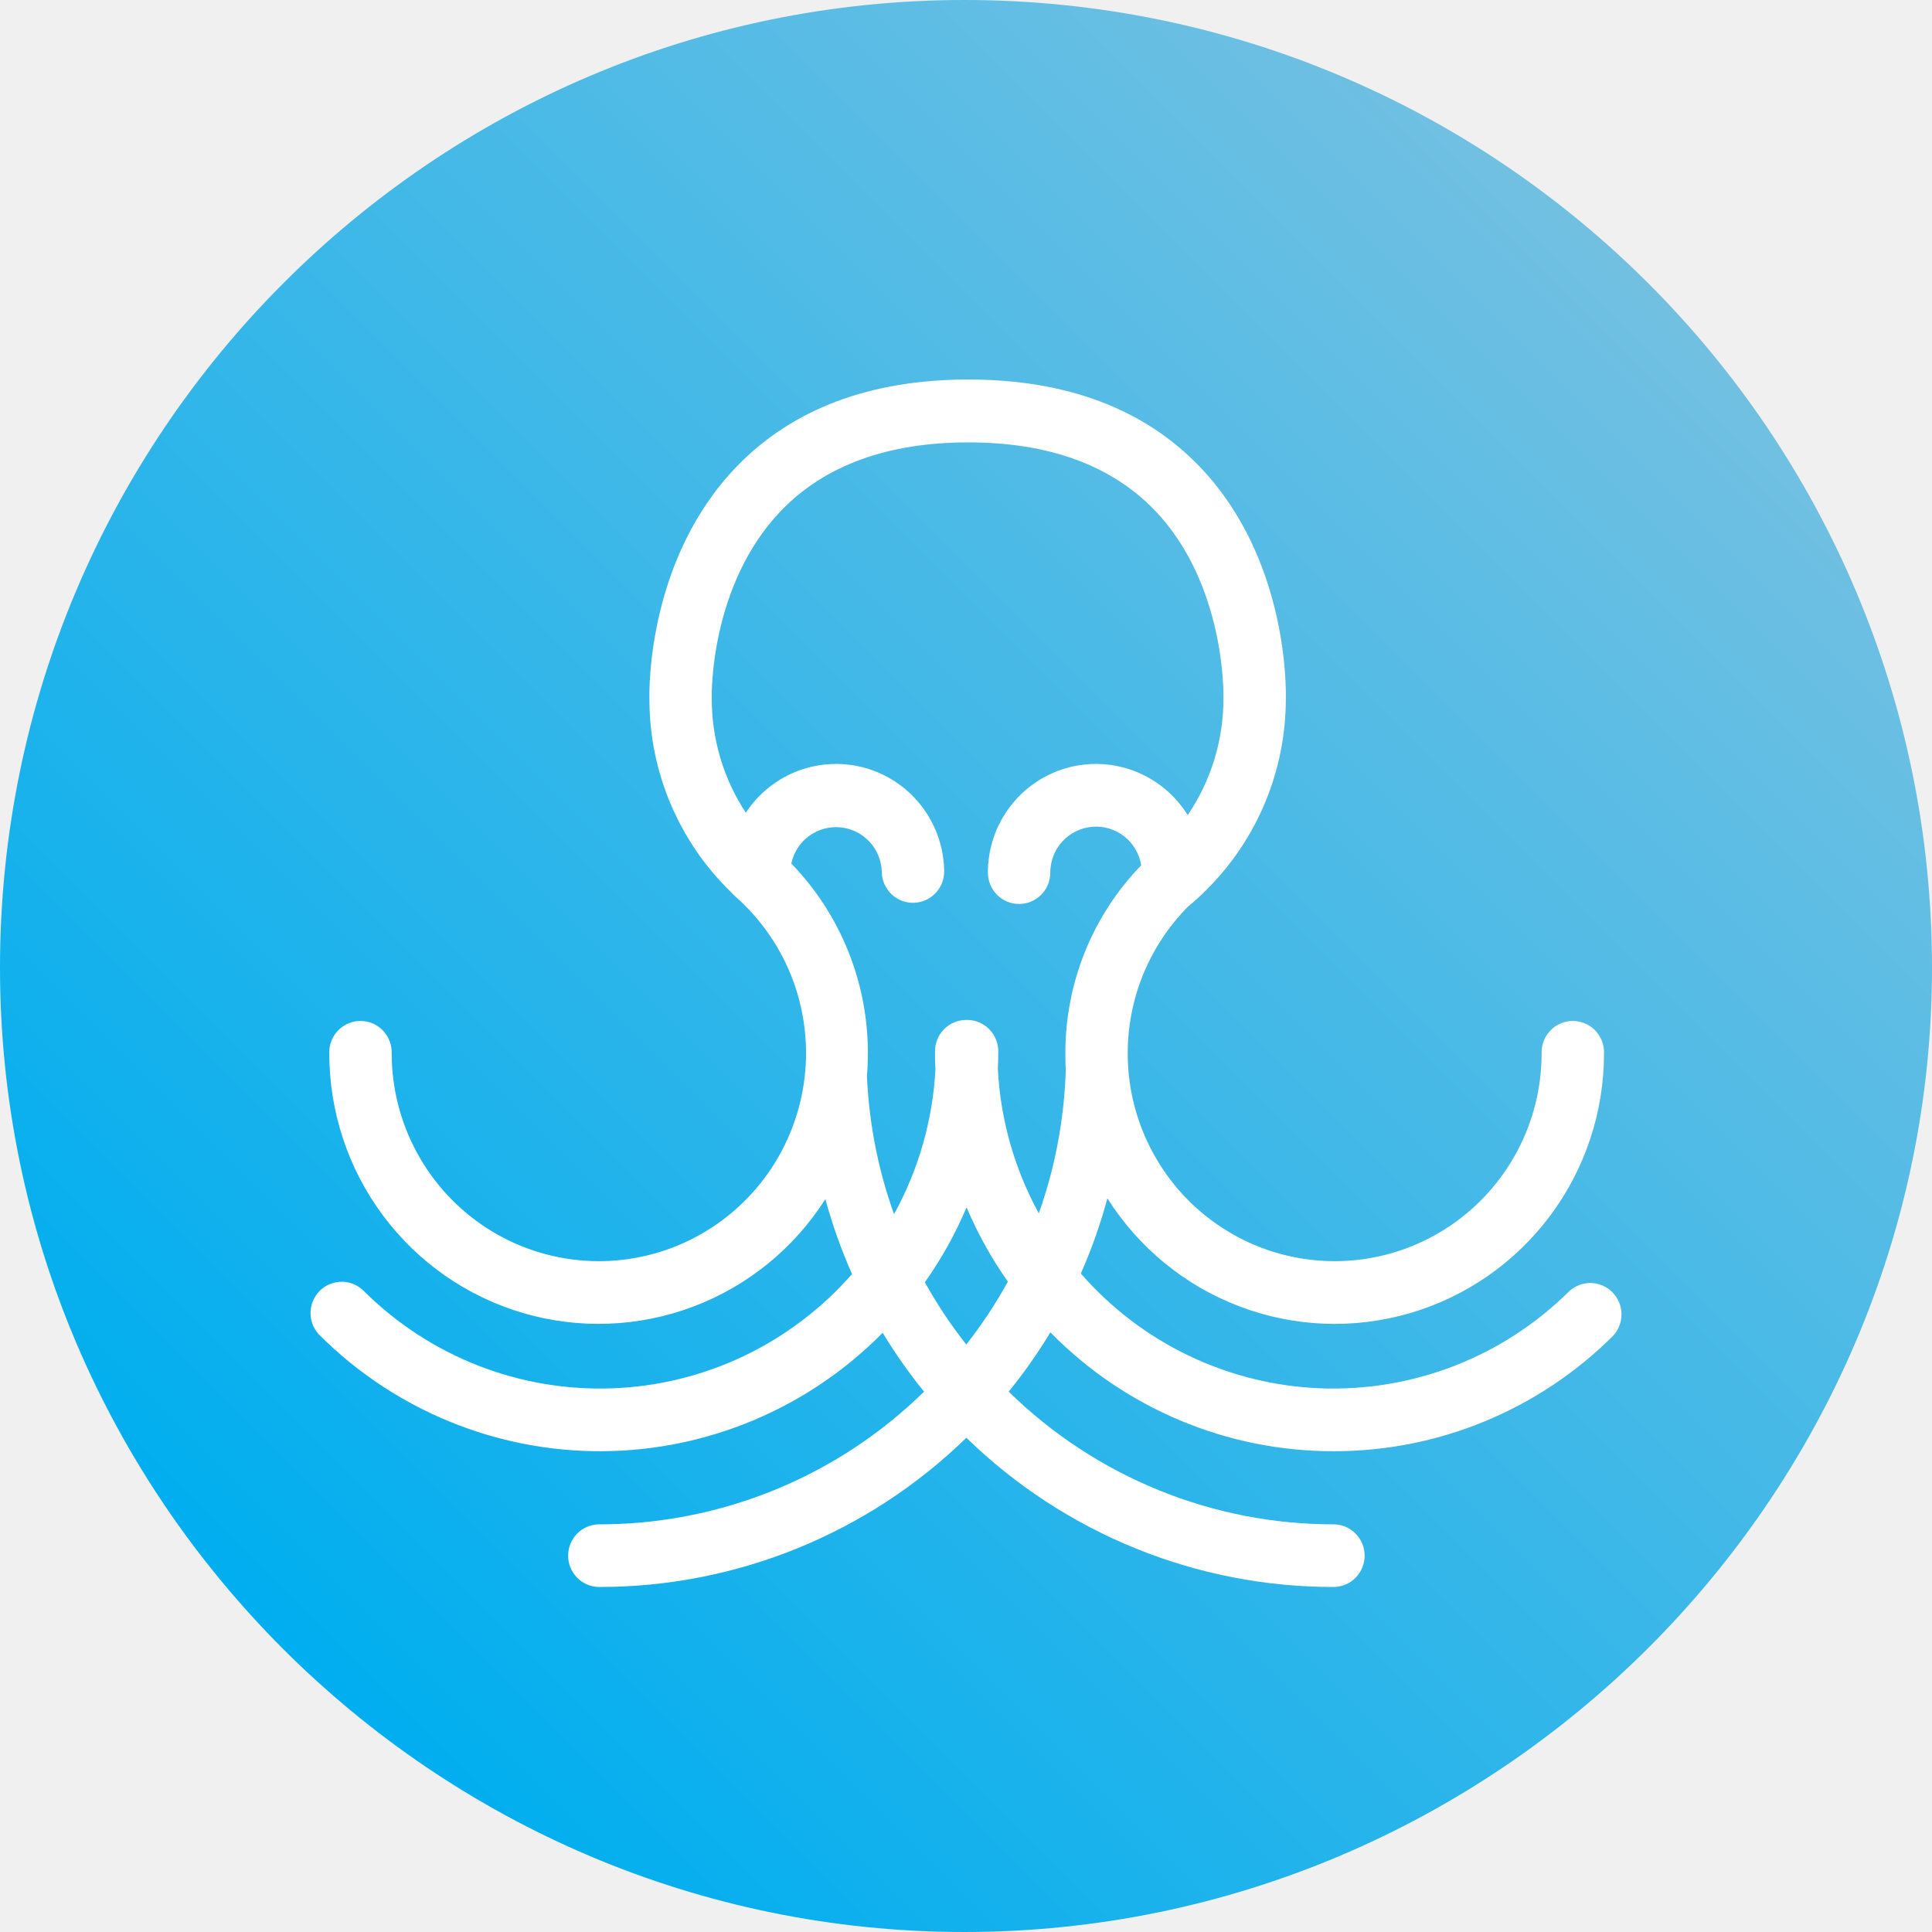
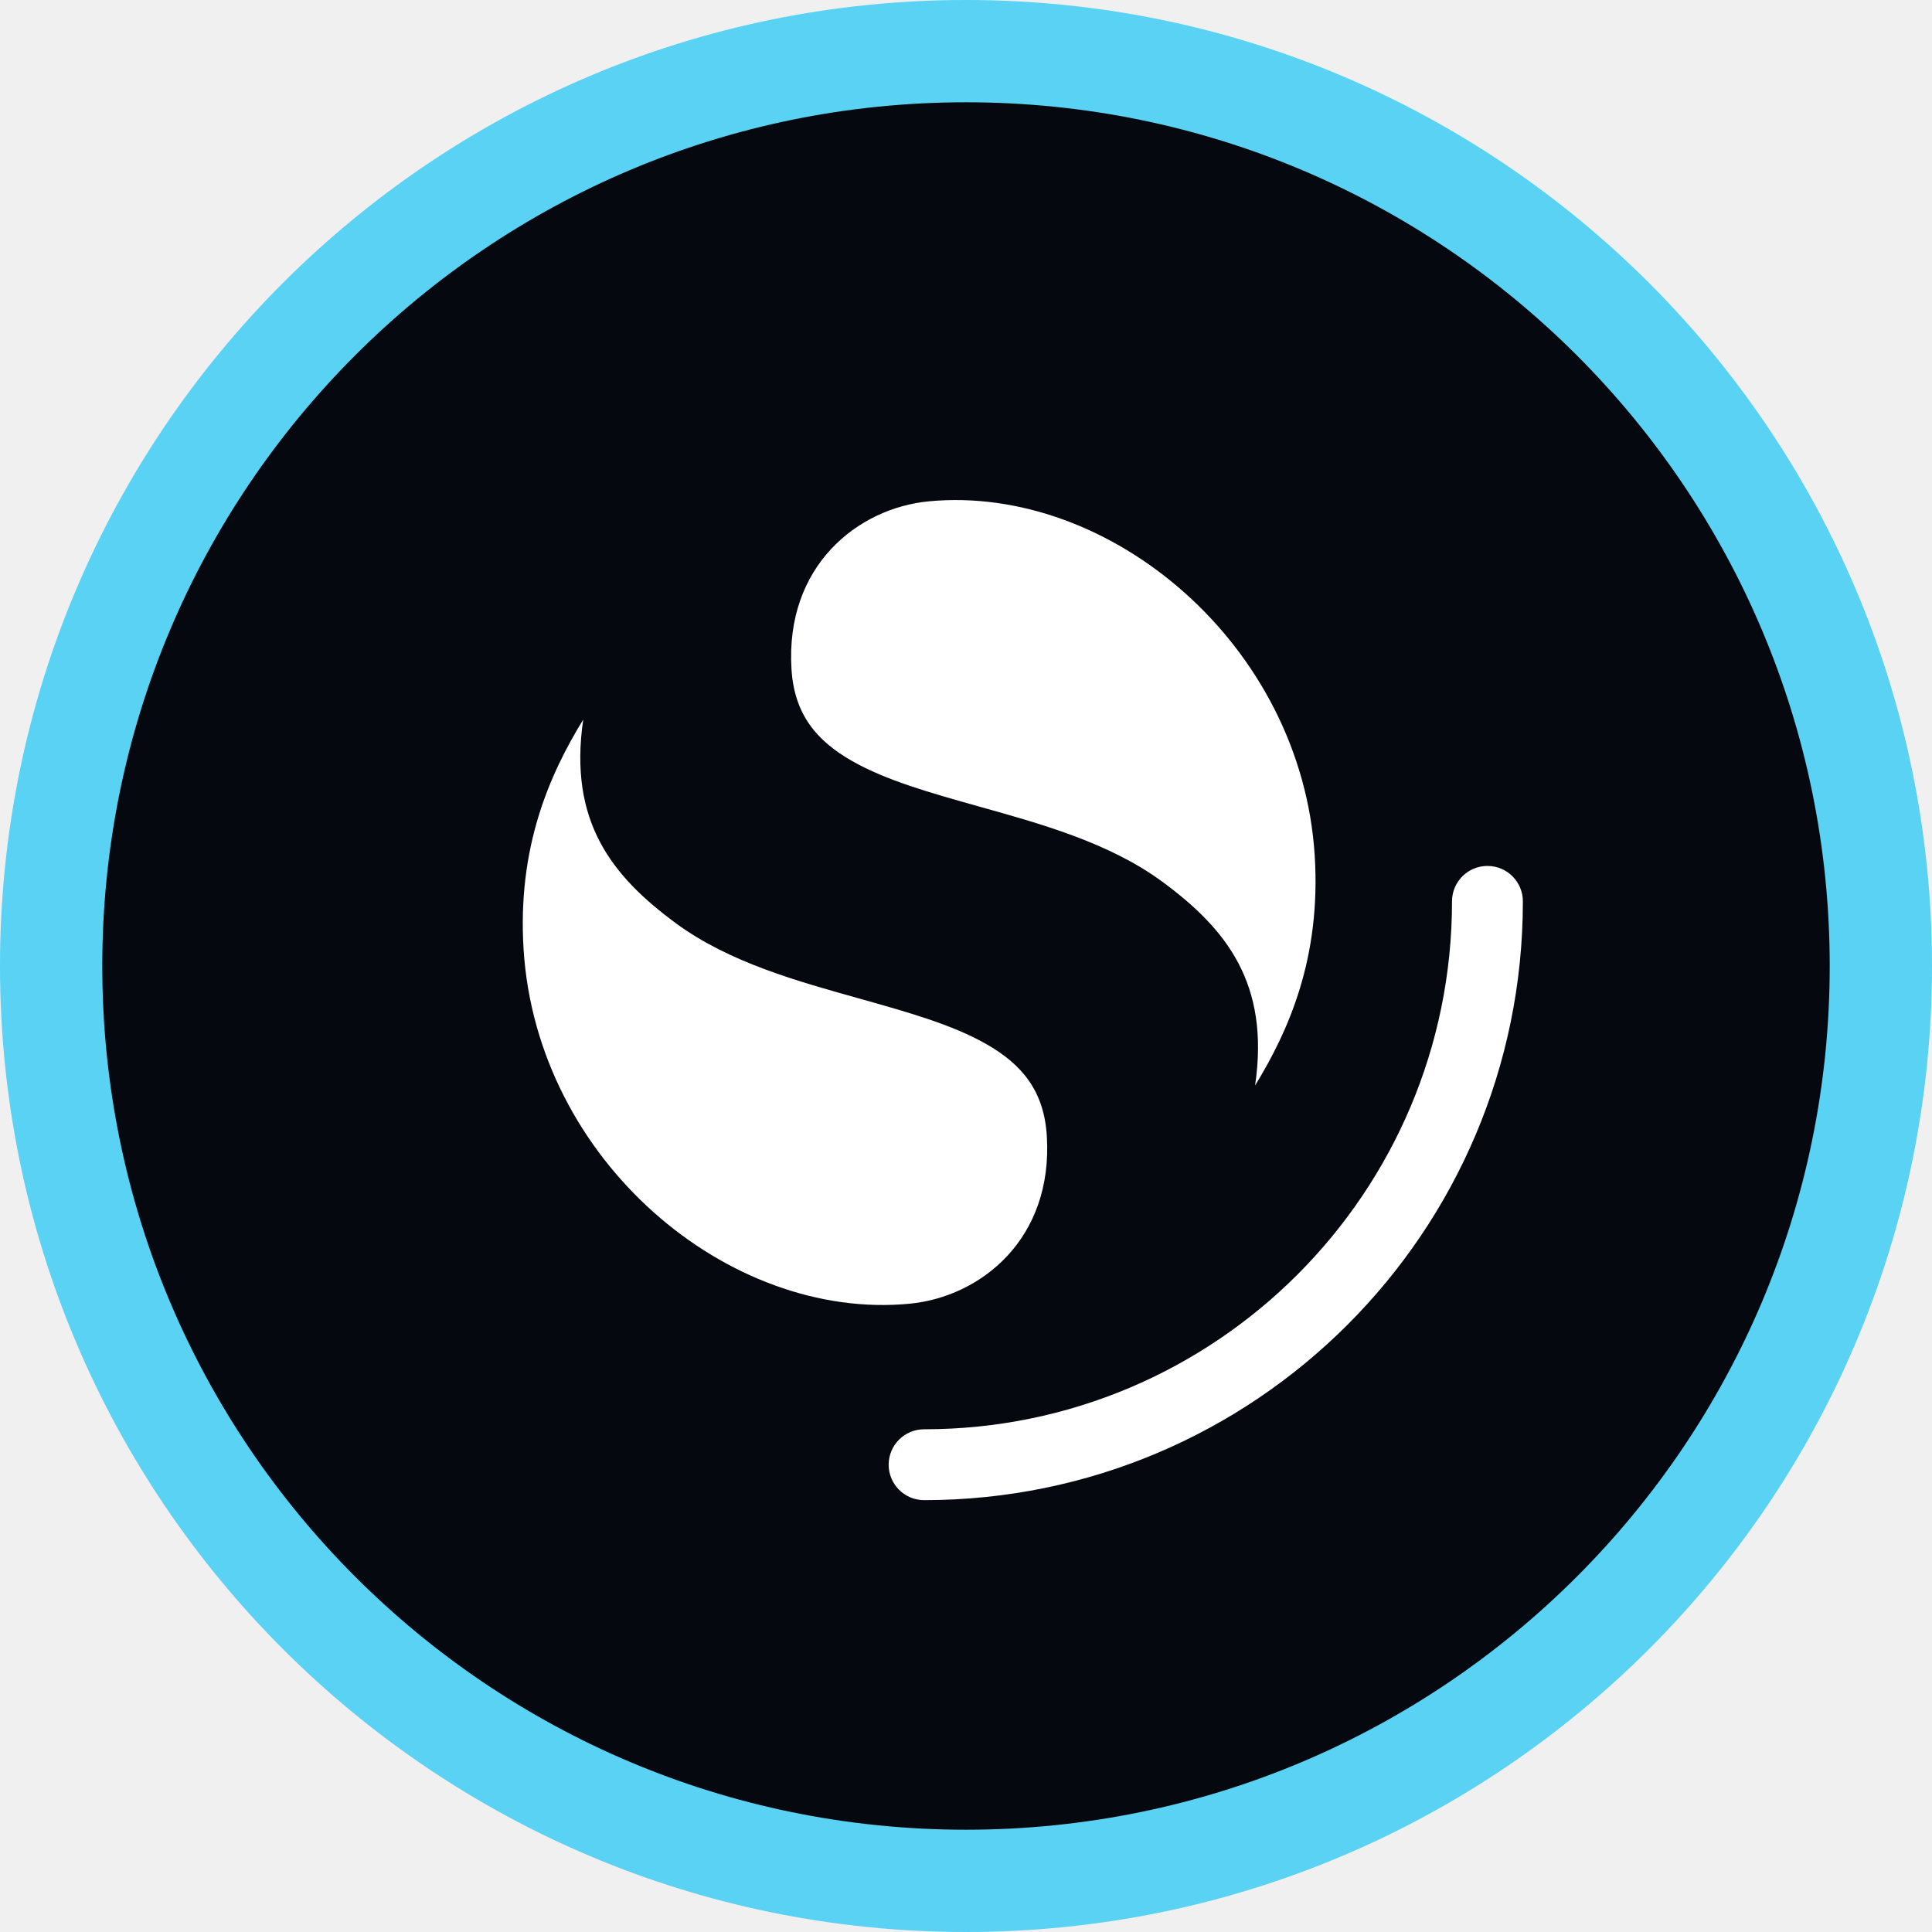
- <svg xmlns="http://www.w3.org/2000/svg" width="48" height="48" viewBox="0 0 48 48" fill="none">
-   <path d="M23.958 0C10.768 0 0 10.768 0 24.042C0 37.23 10.768 48 23.958 48C37.148 48 48 37.236 48 24.042C48 10.768 37.231 0 23.958 0Z" fill="url(#paint0_linear_698_685)" />
-   <path d="M33.124 36.055C35.725 36.062 38.223 35.032 40.071 33.194C40.21 33.047 40.287 32.852 40.286 32.649C40.284 32.447 40.204 32.252 40.062 32.108C39.921 31.964 39.729 31.881 39.527 31.876C39.325 31.872 39.13 31.947 38.982 32.085C38.173 32.887 37.209 33.514 36.15 33.928C35.09 34.342 33.958 34.534 32.822 34.493C31.686 34.451 30.57 34.176 29.544 33.686C28.517 33.195 27.601 32.499 26.853 31.64C27.12 31.035 27.341 30.411 27.513 29.773C28.29 31.002 29.442 31.944 30.797 32.458C32.153 32.973 33.637 33.031 35.029 32.625C36.42 32.219 37.642 31.37 38.512 30.206C39.382 29.042 39.852 27.626 39.851 26.171C39.855 26.067 39.838 25.962 39.8 25.865C39.763 25.767 39.706 25.678 39.634 25.603C39.562 25.527 39.475 25.468 39.379 25.427C39.283 25.386 39.181 25.365 39.076 25.365C38.972 25.365 38.869 25.386 38.773 25.427C38.678 25.468 38.591 25.527 38.519 25.603C38.446 25.678 38.39 25.767 38.352 25.865C38.315 25.962 38.298 26.067 38.301 26.171C38.301 27.019 38.093 27.855 37.694 28.603C37.296 29.351 36.721 29.989 36.019 30.461C35.317 30.933 34.51 31.224 33.669 31.308C32.829 31.392 31.981 31.267 31.2 30.944C30.419 30.62 29.729 30.109 29.192 29.454C28.655 28.799 28.286 28.022 28.119 27.19C27.952 26.358 27.992 25.498 28.234 24.685C28.477 23.873 28.915 23.133 29.51 22.53C29.671 22.398 29.826 22.256 29.972 22.11C30.598 21.488 31.095 20.748 31.434 19.932C31.773 19.115 31.947 18.239 31.946 17.355C31.953 17.073 31.985 13.86 29.802 11.59C28.424 10.156 26.491 9.429 24.058 9.429C21.625 9.429 19.691 10.156 18.305 11.589C16.104 13.863 16.128 17.086 16.134 17.353C16.132 18.254 16.311 19.146 16.662 19.975C17.013 20.804 17.527 21.553 18.174 22.177L18.21 22.221L18.263 22.268C18.912 22.837 19.408 23.56 19.707 24.371C20.005 25.182 20.096 26.055 19.972 26.911C19.847 27.767 19.511 28.577 18.994 29.269C18.477 29.96 17.795 30.51 17.012 30.869C16.228 31.227 15.368 31.382 14.509 31.32C13.65 31.258 12.821 30.981 12.096 30.513C11.372 30.046 10.776 29.404 10.363 28.645C9.949 27.886 9.732 27.036 9.731 26.171C9.734 26.067 9.717 25.962 9.68 25.865C9.642 25.767 9.586 25.678 9.514 25.603C9.441 25.527 9.355 25.468 9.259 25.427C9.163 25.386 9.06 25.365 8.956 25.365C8.852 25.365 8.748 25.386 8.653 25.427C8.557 25.468 8.47 25.527 8.398 25.603C8.325 25.678 8.269 25.767 8.232 25.865C8.194 25.962 8.177 26.067 8.181 26.171C8.181 27.624 8.649 29.038 9.517 30.201C10.384 31.364 11.604 32.213 12.992 32.621C14.381 33.029 15.864 32.974 17.219 32.464C18.573 31.954 19.727 31.017 20.506 29.792C20.68 30.428 20.901 31.05 21.168 31.653C20.418 32.51 19.503 33.203 18.477 33.692C17.451 34.18 16.336 34.453 15.202 34.493C14.067 34.533 12.936 34.341 11.878 33.927C10.821 33.513 9.858 32.886 9.05 32.085C8.978 32.01 8.892 31.95 8.797 31.908C8.702 31.867 8.599 31.845 8.496 31.844C8.392 31.844 8.289 31.864 8.193 31.904C8.097 31.943 8.01 32.002 7.938 32.076C7.865 32.151 7.807 32.239 7.769 32.336C7.731 32.432 7.712 32.536 7.714 32.64C7.717 32.744 7.74 32.847 7.782 32.942C7.825 33.037 7.886 33.123 7.962 33.194C9.825 35.041 12.343 36.07 14.962 36.055C17.581 36.04 20.086 34.982 21.929 33.113C22.238 33.624 22.582 34.112 22.958 34.575C20.794 36.697 17.887 37.88 14.863 37.872C14.662 37.879 14.472 37.964 14.332 38.109C14.193 38.254 14.115 38.448 14.115 38.65C14.115 38.852 14.193 39.046 14.332 39.191C14.472 39.336 14.662 39.421 14.863 39.428C18.276 39.438 21.558 38.107 24.009 35.721C26.46 38.107 29.742 39.438 33.156 39.428C33.356 39.421 33.547 39.336 33.686 39.191C33.826 39.046 33.904 38.852 33.904 38.65C33.904 38.448 33.826 38.254 33.686 38.109C33.547 37.964 33.356 37.879 33.156 37.872C30.132 37.88 27.225 36.697 25.061 34.575C25.439 34.109 25.786 33.617 26.096 33.102C27.014 34.038 28.108 34.781 29.315 35.288C30.521 35.795 31.816 36.056 33.124 36.055V36.055ZM21.54 26.72C21.555 26.538 21.562 26.356 21.562 26.171C21.566 24.41 20.883 22.717 19.66 21.454C19.718 21.18 19.875 20.936 20.101 20.77C20.327 20.604 20.606 20.528 20.884 20.556C21.162 20.584 21.421 20.713 21.61 20.921C21.799 21.128 21.905 21.398 21.908 21.678C21.915 21.88 22 22.071 22.144 22.211C22.289 22.352 22.482 22.43 22.683 22.43C22.884 22.43 23.077 22.352 23.221 22.211C23.366 22.071 23.451 21.88 23.458 21.678C23.458 21.098 23.272 20.534 22.927 20.068C22.583 19.603 22.098 19.261 21.545 19.094C20.992 18.927 20.4 18.944 19.857 19.141C19.314 19.339 18.849 19.707 18.53 20.191C17.974 19.348 17.68 18.358 17.683 17.347V17.324C17.683 17.296 17.622 14.536 19.416 12.678C20.5 11.558 22.061 10.991 24.058 10.991C26.055 10.991 27.6 11.556 28.679 12.668C30.458 14.51 30.397 17.296 30.396 17.322V17.349C30.399 18.384 30.089 19.396 29.508 20.251C29.2 19.754 28.738 19.371 28.193 19.16C27.648 18.949 27.05 18.923 26.489 19.084C25.928 19.246 25.434 19.587 25.084 20.055C24.732 20.523 24.543 21.094 24.544 21.68C24.544 21.887 24.625 22.085 24.771 22.231C24.916 22.377 25.113 22.459 25.319 22.459C25.525 22.459 25.722 22.377 25.867 22.231C26.013 22.085 26.094 21.887 26.094 21.68C26.094 21.393 26.201 21.116 26.395 20.905C26.589 20.694 26.855 20.564 27.14 20.541C27.424 20.518 27.708 20.603 27.933 20.781C28.157 20.958 28.307 21.214 28.353 21.498C27.14 22.749 26.464 24.427 26.469 26.173C26.469 26.302 26.469 26.43 26.479 26.558C26.445 27.782 26.219 28.993 25.809 30.146C25.204 29.042 24.856 27.814 24.791 26.556C24.798 26.41 24.802 26.267 24.802 26.119C24.802 25.913 24.72 25.714 24.575 25.568C24.429 25.422 24.232 25.34 24.026 25.34H24.006C23.8 25.34 23.603 25.422 23.457 25.568C23.312 25.714 23.23 25.913 23.23 26.119C23.23 26.265 23.23 26.407 23.241 26.556C23.176 27.822 22.824 29.056 22.212 30.166C21.815 29.058 21.588 27.896 21.538 26.72H21.54ZM24.008 33.405C23.624 32.918 23.279 32.401 22.978 31.858C23.389 31.277 23.736 30.653 24.014 29.997C24.29 30.647 24.634 31.266 25.04 31.843C24.738 32.391 24.392 32.913 24.006 33.405H24.008Z" fill="white" />
-   <defs>
-     <linearGradient id="paint0_linear_698_685" x1="6.86" y1="41.125" x2="40.867" y2="7.118" gradientUnits="userSpaceOnUse">
-       <stop stop-color="#00AEEF" />
-       <stop offset="1" stop-color="#71C0E2" />
-     </linearGradient>
-   </defs>
+ <svg xmlns="http://www.w3.org/2000/svg" width="170" height="170" viewBox="0 0 170 170" fill="none">
+   <circle cx="85" cy="85" r="80.5" fill="#05080E" stroke="#59D2F4" stroke-width="9" />
+   <path d="M130.882 76.195C129.16 76.195 127.765 77.591 127.765 79.313C127.765 104.967 106.967 125.765 81.313 125.765C79.591 125.765 78.195 127.16 78.195 128.882C78.195 130.604 79.591 132 81.313 132C110.411 132 134 108.411 134 79.313C134 77.591 132.604 76.195 130.882 76.195Z" fill="white" />
+   <path d="M110.438 95.512C113.391 90.701 116.247 84.285 115.685 75.303C114.521 56.698 97.649 42.584 81.717 44.114C75.48 44.712 69.076 49.79 69.645 58.885C69.892 62.837 71.829 65.17 74.977 66.963C77.973 68.671 81.822 69.752 86.186 70.978C91.456 72.458 97.57 74.121 102.269 77.58C107.901 81.725 111.751 86.531 110.438 95.512Z" fill="white" />
+   <path d="M51.319 63.317C48.365 68.129 45.509 74.544 46.071 83.526C47.235 102.131 64.107 116.245 80.039 114.716C86.276 114.117 92.68 109.039 92.111 99.944C91.864 95.992 89.927 93.659 86.779 91.866C83.783 90.159 79.934 89.077 75.571 87.852C70.3 86.371 64.186 84.708 59.487 81.249C53.855 77.104 50.005 72.299 51.319 63.317Z" fill="white" />
</svg>
